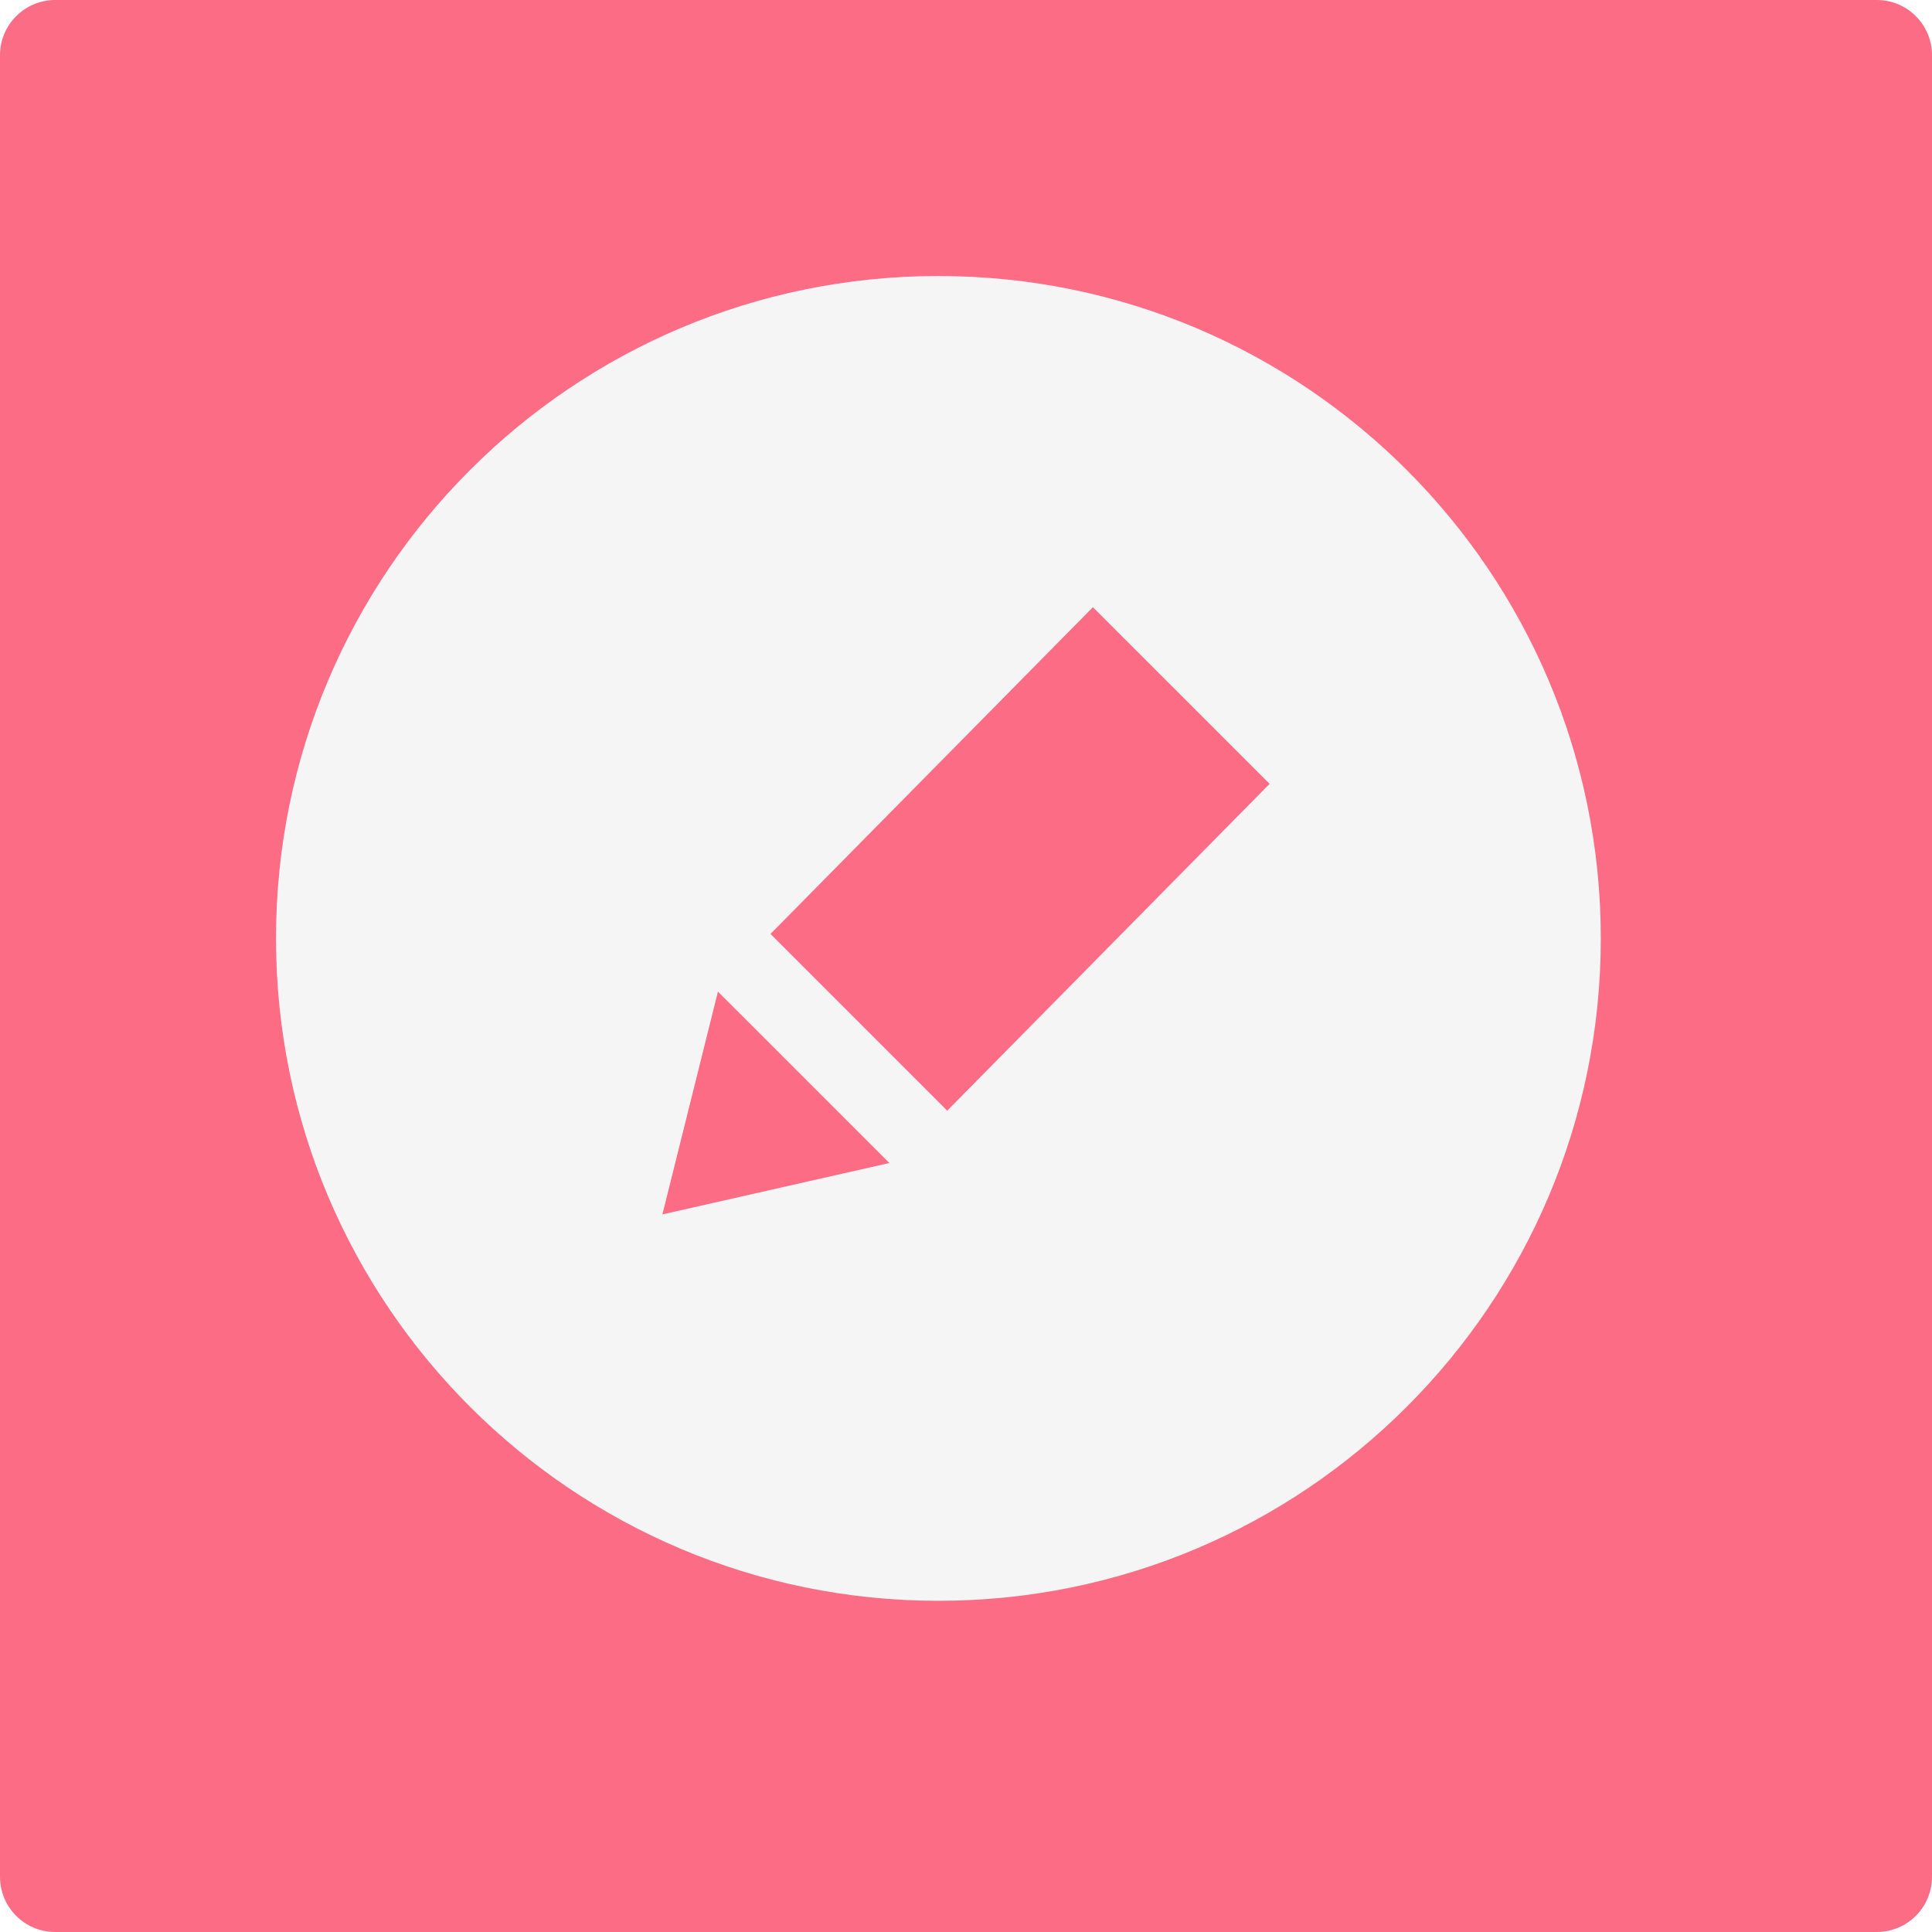
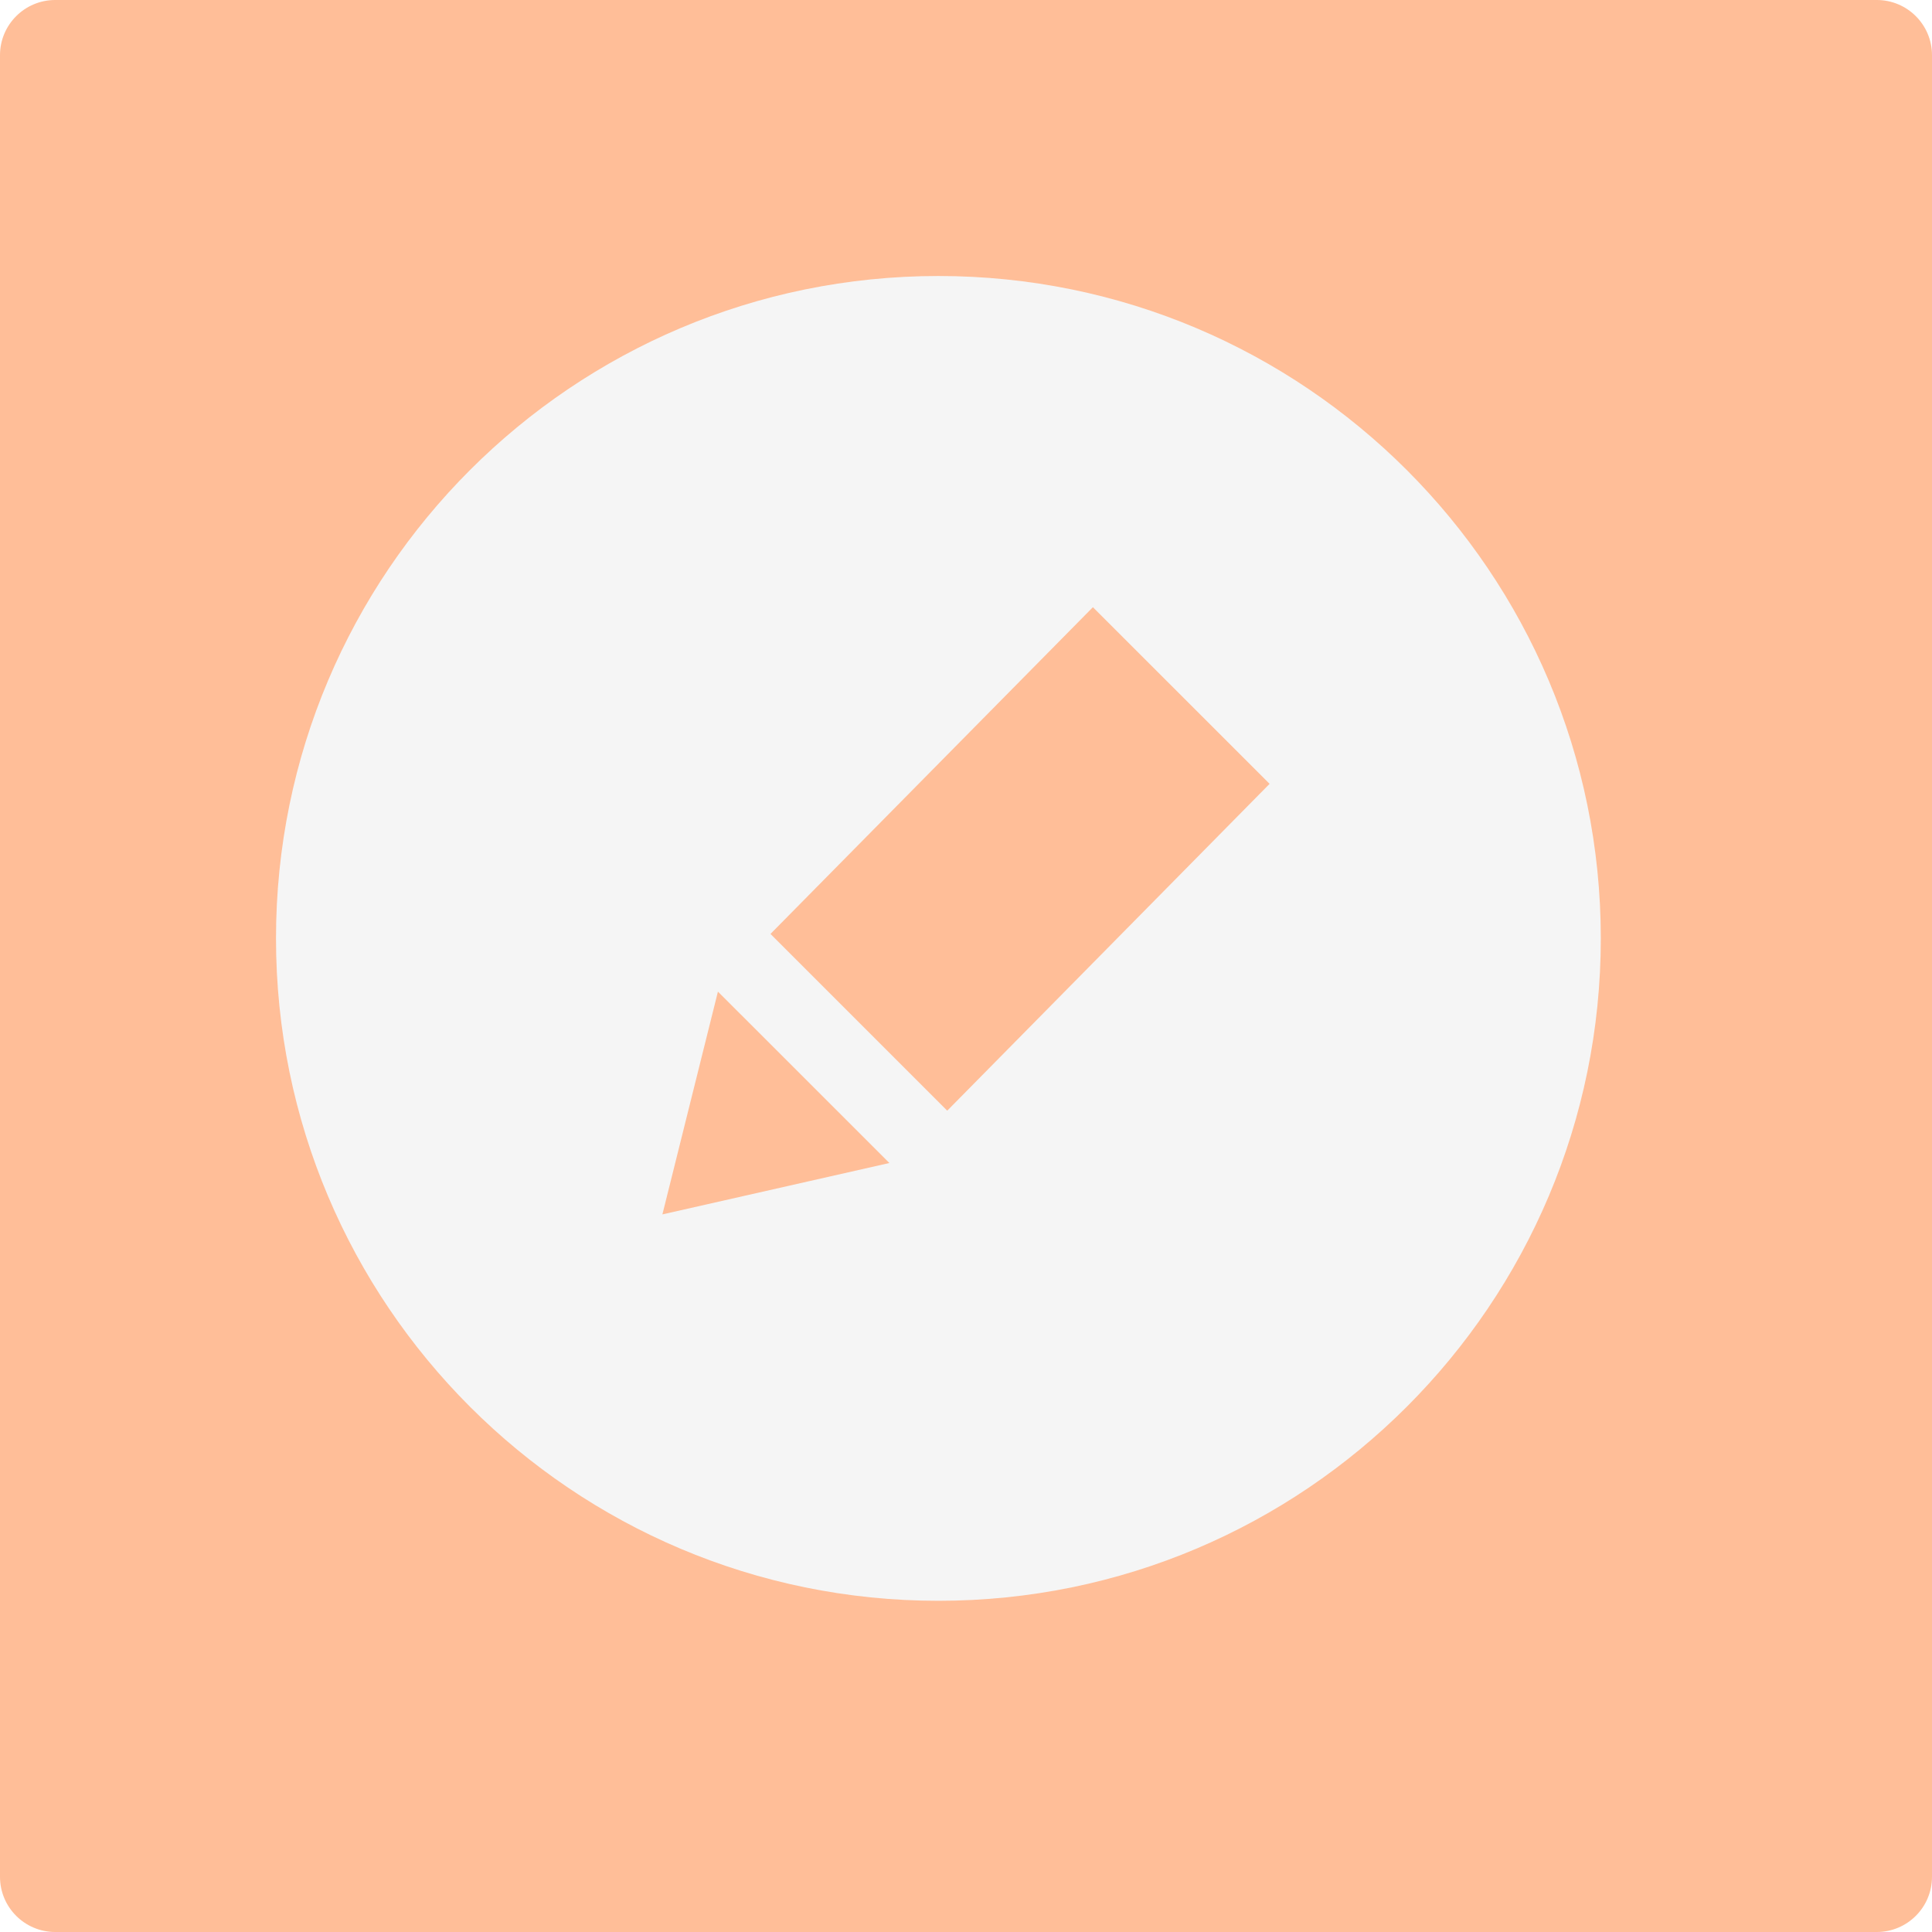
<svg xmlns="http://www.w3.org/2000/svg" width="35" height="35" viewBox="0 0 35 35" fill="none">
-   <rect width="35" height="35" rx="1" fill="#FC6C85" />
+   <rect width="35" height="35" rx="1" fill="#ffbe98" />
  <path d="M17 5C10.373 5 5 10.373 5 17C5 23.627 10.373 29 17 29C23.627 29 29 23.627 29 17C29 10.373 23.627 5 17 5ZM12 22L13.006 17.964L16.112 21.069L12 22ZM17.16 20.121L13.958 16.919L19.799 11L23 14.2L17.16 20.121Z" fill="#F5F5F5" />
</svg>
